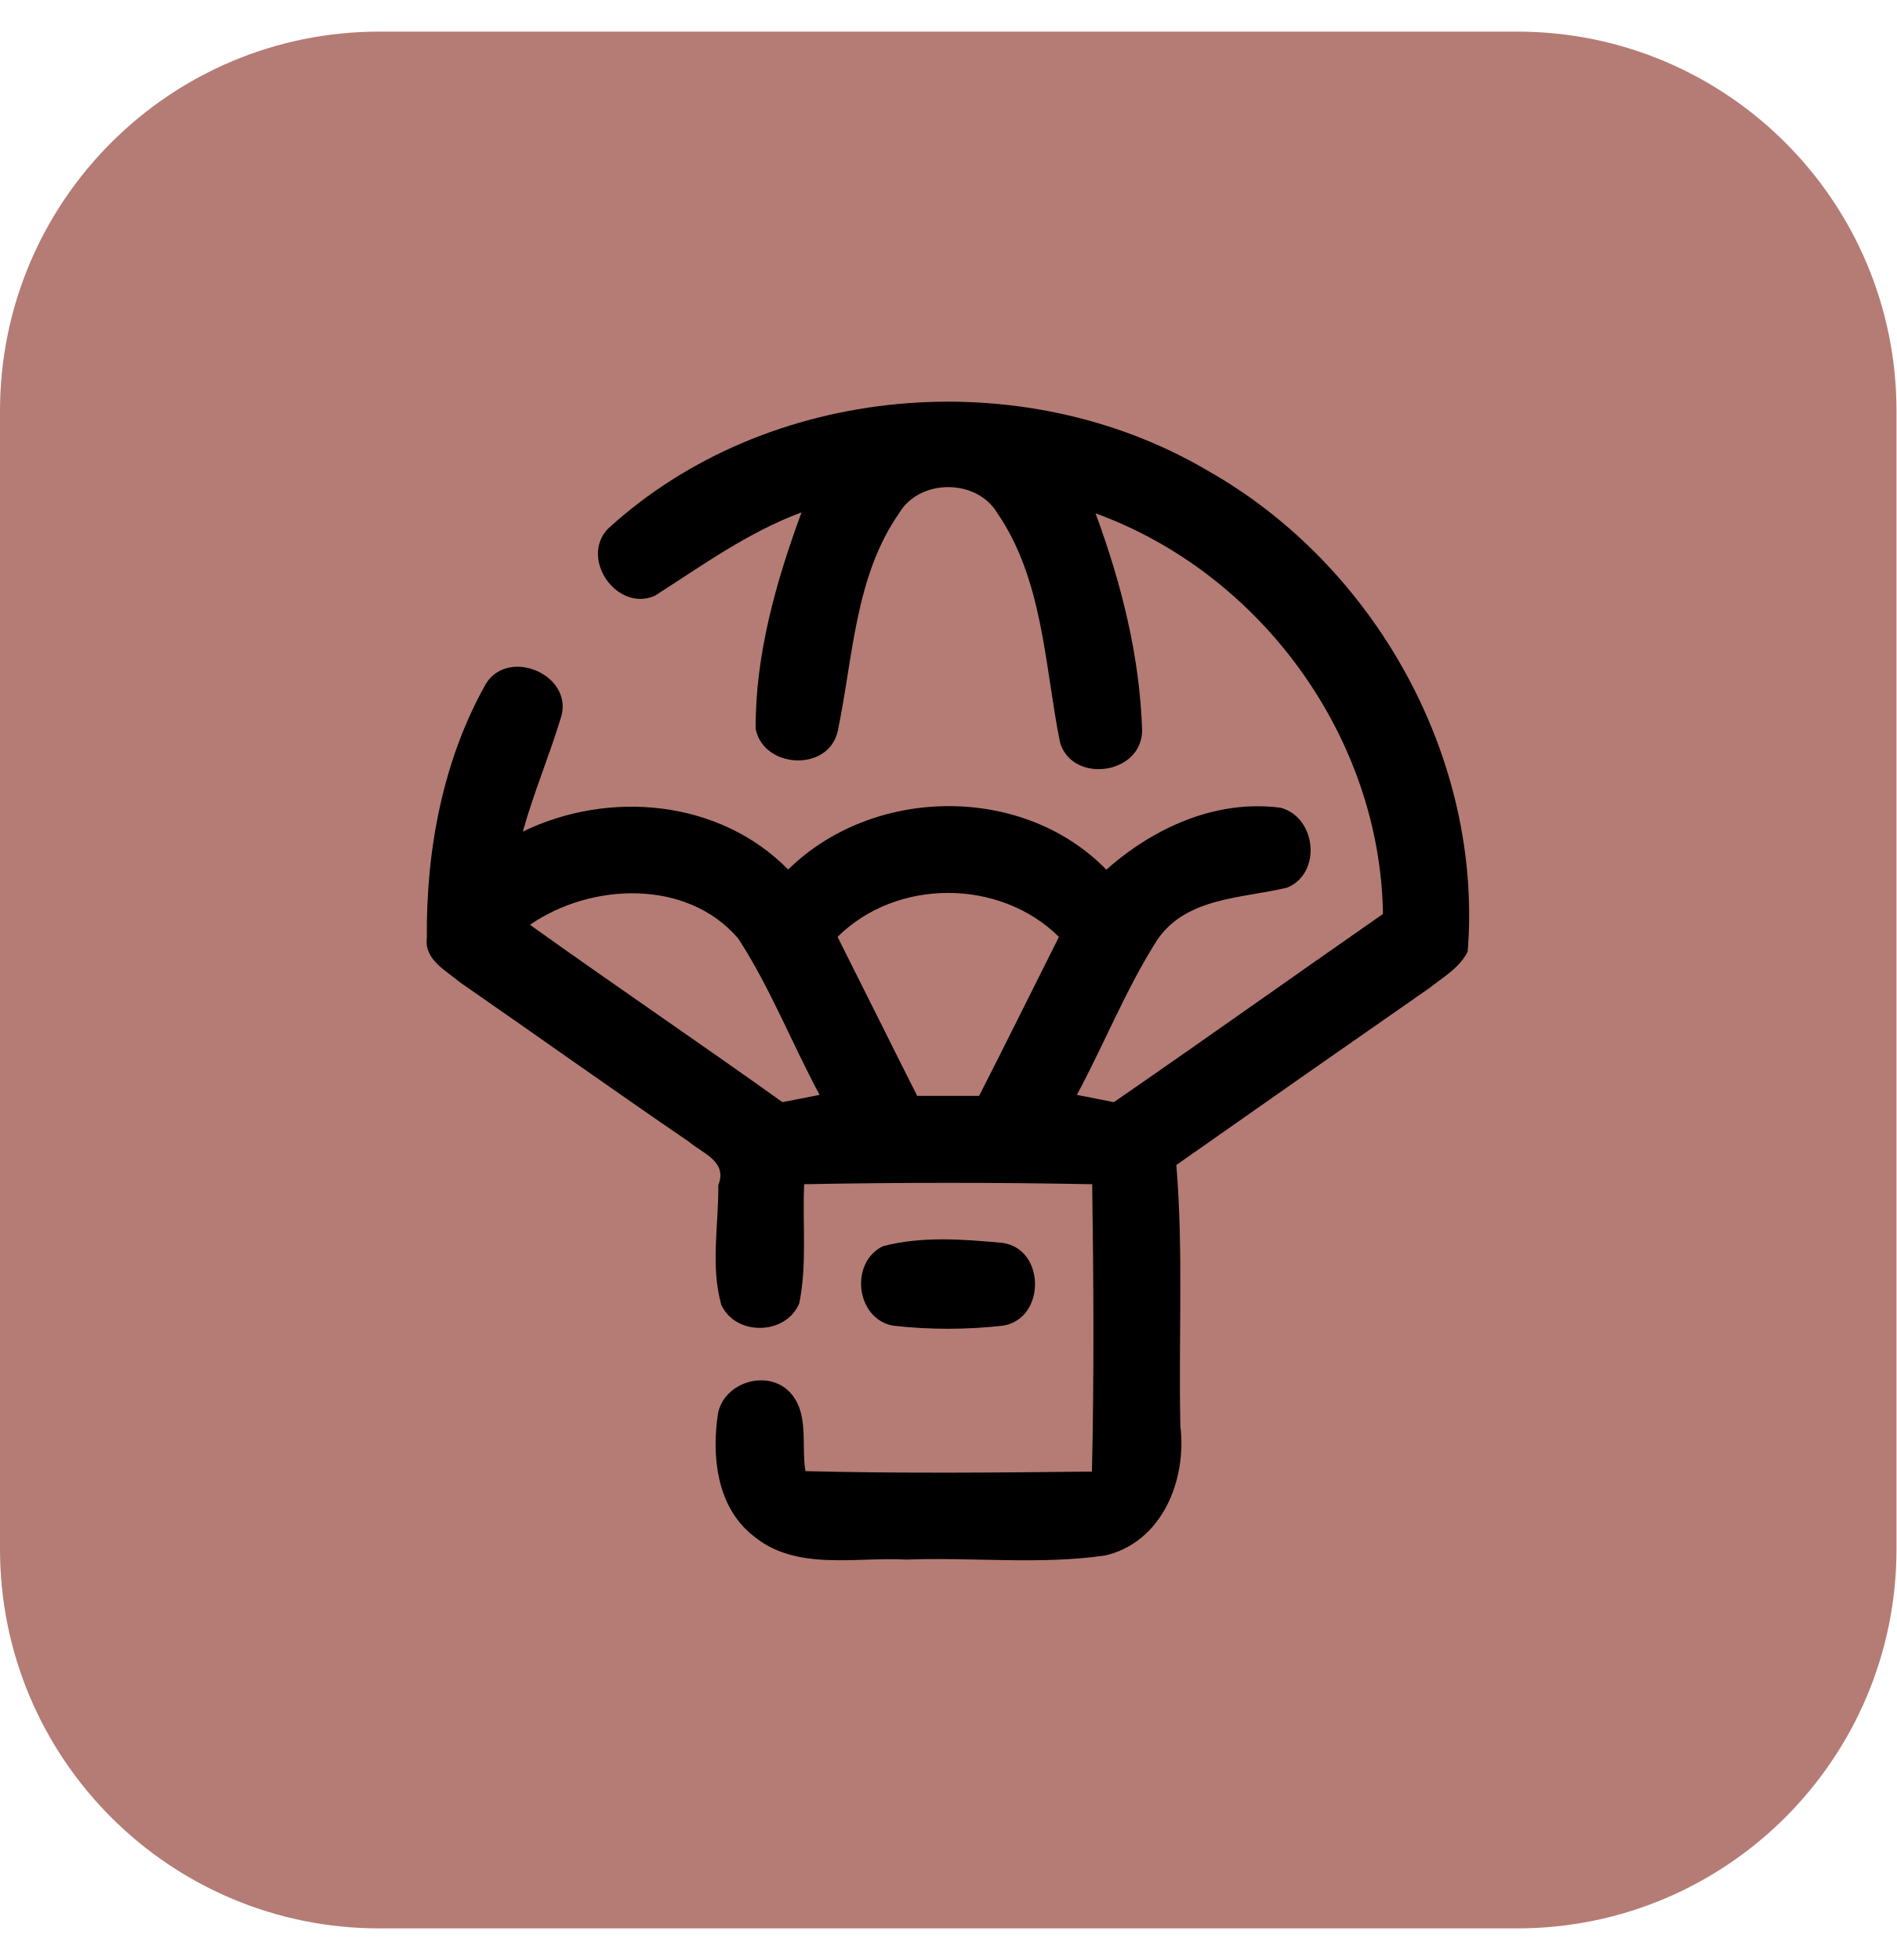
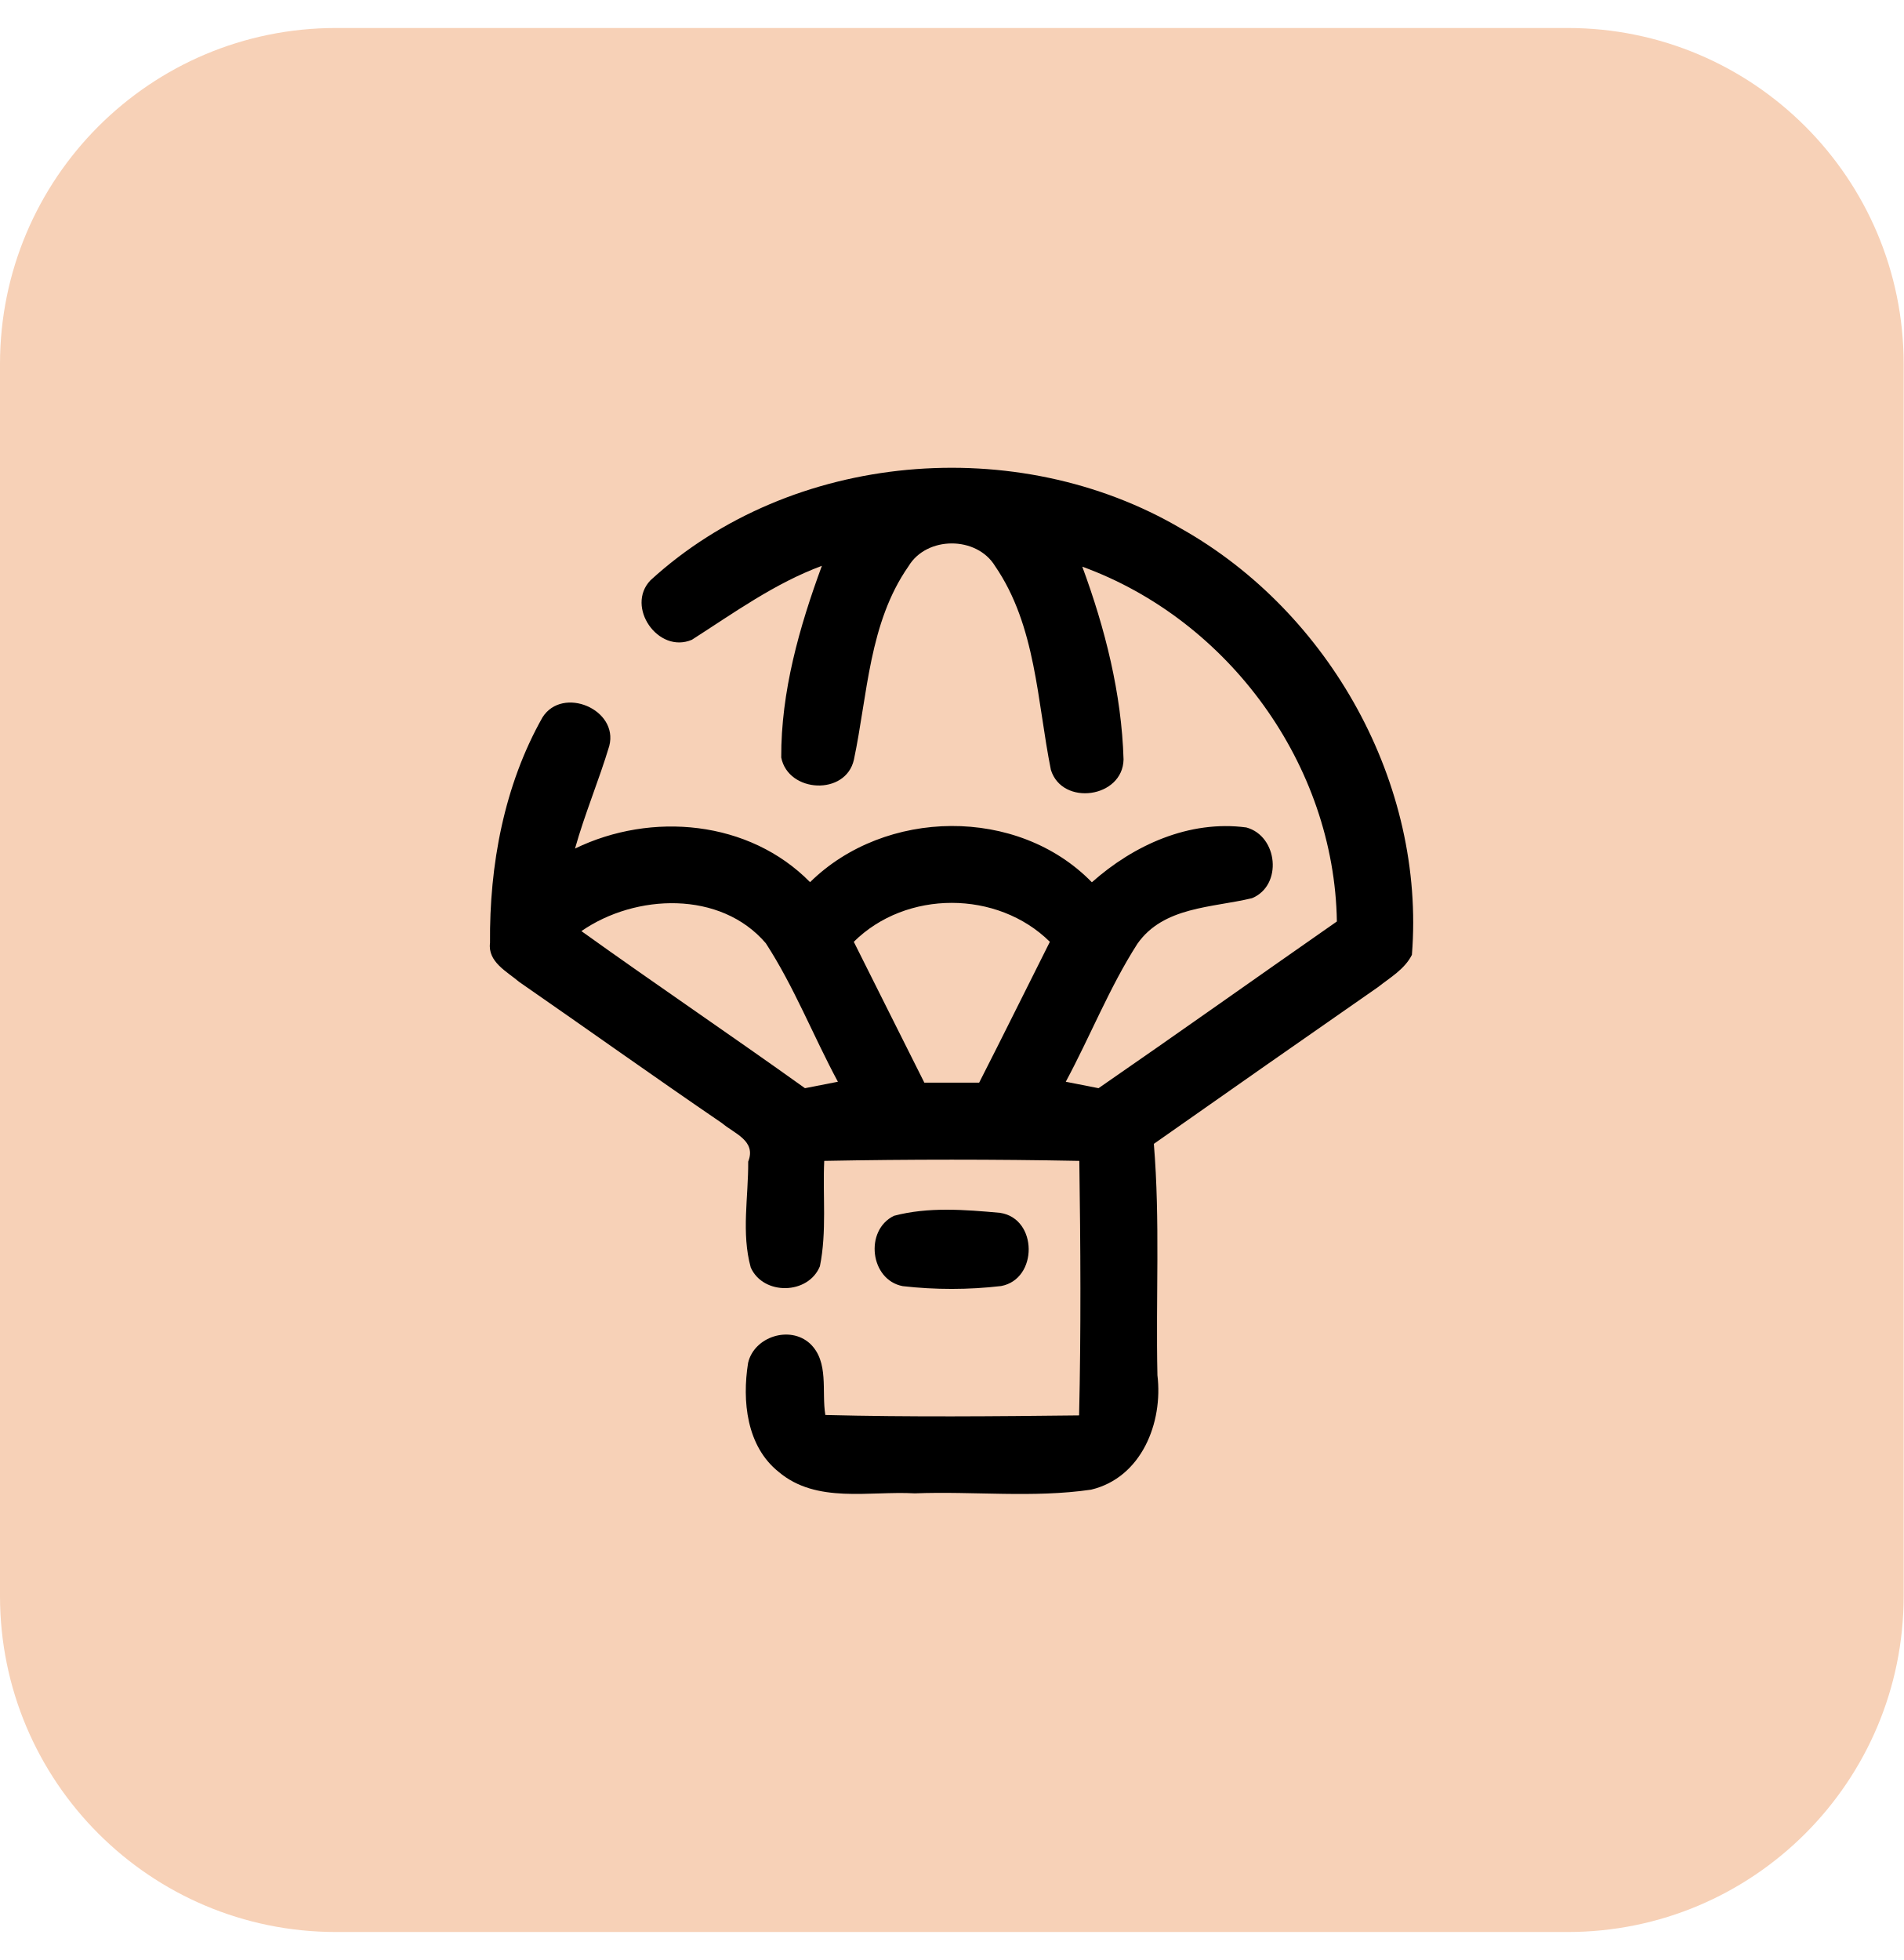
- <svg xmlns="http://www.w3.org/2000/svg" width="30" height="31" viewBox="0 0 30 31" fill="none">
-   <path d="M0 6.5C0 3.186 2.686 0.5 6 0.5H24C27.314 0.5 30 3.186 30 6.5V24.5C30 27.814 27.314 30.5 24 30.5H6C2.686 30.5 0 27.814 0 24.5V6.5Z" fill="#B47C75" />
-   <path d="M9.617 8.363C12.138 6.055 16.168 5.717 19.099 7.441C21.752 8.937 23.461 12 23.217 15.051C23.087 15.309 22.828 15.456 22.61 15.628C21.272 16.558 19.939 17.491 18.608 18.426C18.722 19.801 18.641 21.18 18.672 22.558C18.775 23.405 18.388 24.386 17.488 24.601C16.448 24.753 15.387 24.626 14.338 24.667C13.528 24.621 12.582 24.857 11.905 24.282C11.332 23.823 11.253 23.015 11.361 22.338C11.469 21.869 12.107 21.664 12.466 21.992C12.813 22.318 12.67 22.848 12.741 23.268C14.25 23.306 15.761 23.292 17.273 23.275C17.308 21.761 17.299 20.245 17.277 18.73C15.759 18.701 14.239 18.701 12.721 18.73C12.692 19.354 12.769 19.992 12.644 20.611C12.437 21.121 11.634 21.136 11.409 20.635C11.238 20.019 11.368 19.372 11.363 18.743C11.513 18.369 11.11 18.241 10.895 18.056C9.68 17.227 8.481 16.371 7.271 15.533C7.056 15.35 6.708 15.177 6.752 14.838C6.739 13.452 7.003 12.024 7.689 10.81C8.048 10.244 9.051 10.667 8.882 11.32C8.697 11.936 8.444 12.532 8.27 13.153C9.634 12.49 11.381 12.647 12.468 13.753C13.807 12.435 16.177 12.396 17.501 13.755C18.249 13.091 19.239 12.64 20.26 12.776C20.826 12.93 20.911 13.813 20.361 14.039C19.651 14.211 18.779 14.187 18.313 14.855C17.814 15.634 17.473 16.503 17.035 17.317C17.182 17.346 17.473 17.403 17.62 17.432C19.046 16.448 20.456 15.445 21.877 14.455C21.833 11.659 19.948 9.072 17.33 8.119C17.737 9.221 18.032 10.383 18.067 11.562C18.053 12.251 16.971 12.4 16.769 11.747C16.522 10.519 16.505 9.177 15.772 8.108C15.444 7.569 14.551 7.569 14.226 8.112C13.519 9.124 13.497 10.403 13.251 11.566C13.106 12.213 12.078 12.16 11.953 11.527C11.948 10.352 12.276 9.199 12.679 8.104C11.836 8.416 11.108 8.944 10.358 9.424C9.755 9.683 9.168 8.834 9.617 8.363ZM8.384 14.627C9.707 15.575 11.055 16.486 12.377 17.432C12.525 17.403 12.818 17.346 12.965 17.317C12.525 16.499 12.184 15.623 11.678 14.844C10.87 13.898 9.35 13.958 8.384 14.627ZM13.249 14.818C13.671 15.656 14.087 16.497 14.509 17.333C14.837 17.333 15.163 17.333 15.488 17.333C15.915 16.497 16.329 15.656 16.751 14.818C15.814 13.892 14.184 13.89 13.249 14.818Z" fill="black" />
-   <path d="M13.966 19.711C14.58 19.548 15.235 19.601 15.862 19.658C16.538 19.759 16.542 20.842 15.88 20.965C15.297 21.033 14.705 21.033 14.124 20.967C13.539 20.857 13.436 19.97 13.966 19.711Z" fill="black" />
+ <svg xmlns="http://www.w3.org/2000/svg" width="34" height="35" viewBox="0 0 34 35" fill="none">
+   <path d="M0 6.5C0 3.186 2.686 0.5 6 0.5H28C31.314 0.5 34 3.186 34 6.5V28.5C34 31.814 31.314 34.5 28 34.5H6C2.686 34.5 0 31.814 0 28.5V6.5Z" fill="#F7D1B7" />
+   <path d="M11.617 10.363C14.138 8.055 18.168 7.717 21.099 9.441C23.752 10.937 25.461 14 25.217 17.051C25.087 17.309 24.828 17.456 24.61 17.628C23.272 18.558 21.939 19.491 20.608 20.426C20.722 21.801 20.641 23.18 20.672 24.558C20.775 25.405 20.388 26.386 19.488 26.601C18.448 26.753 17.387 26.626 16.338 26.667C15.528 26.621 14.582 26.857 13.905 26.282C13.332 25.823 13.253 25.015 13.361 24.338C13.469 23.869 14.107 23.664 14.466 23.992C14.813 24.318 14.67 24.848 14.741 25.268C16.25 25.306 17.761 25.292 19.273 25.275C19.308 23.761 19.299 22.245 19.277 20.73C17.759 20.701 16.239 20.701 14.721 20.73C14.692 21.354 14.769 21.992 14.644 22.611C14.437 23.121 13.634 23.136 13.409 22.635C13.238 22.019 13.368 21.372 13.363 20.743C13.513 20.369 13.11 20.241 12.895 20.056C11.68 19.227 10.481 18.371 9.271 17.533C9.056 17.35 8.708 17.177 8.752 16.838C8.739 15.452 9.003 14.024 9.689 12.81C10.048 12.244 11.051 12.667 10.882 13.32C10.697 13.936 10.444 14.532 10.27 15.153C11.634 14.49 13.381 14.647 14.468 15.753C15.807 14.435 18.177 14.396 19.501 15.755C20.249 15.091 21.239 14.64 22.26 14.776C22.826 14.93 22.911 15.813 22.361 16.039C21.651 16.211 20.779 16.187 20.313 16.855C19.814 17.634 19.473 18.503 19.035 19.317C19.182 19.346 19.473 19.403 19.62 19.432C21.046 18.448 22.456 17.445 23.877 16.455C23.833 13.659 21.948 11.072 19.33 10.119C19.737 11.221 20.032 12.383 20.067 13.562C20.053 14.251 18.971 14.4 18.769 13.747C18.522 12.519 18.505 11.177 17.772 10.108C17.444 9.569 16.551 9.569 16.226 10.112C15.519 11.124 15.497 12.403 15.251 13.566C15.106 14.213 14.078 14.16 13.953 13.527C13.948 12.352 14.276 11.199 14.679 10.104C13.836 10.416 13.108 10.944 12.358 11.424C11.755 11.683 11.168 10.834 11.617 10.363ZM10.384 16.627C11.707 17.575 13.055 18.486 14.377 19.432C14.525 19.403 14.818 19.346 14.965 19.317C14.525 18.499 14.184 17.623 13.678 16.844C12.87 15.898 11.35 15.958 10.384 16.627ZM15.249 16.818C15.671 17.656 16.087 18.497 16.509 19.333C16.837 19.333 17.163 19.333 17.488 19.333C17.915 18.497 18.329 17.656 18.751 16.818C17.814 15.892 16.184 15.89 15.249 16.818Z" fill="black" />
+   <path d="M15.966 21.711C16.58 21.548 17.235 21.601 17.862 21.658C18.538 21.759 18.542 22.842 17.88 22.965C17.297 23.033 16.705 23.033 16.124 22.967C15.539 22.857 15.436 21.97 15.966 21.711Z" fill="black" />
</svg>
